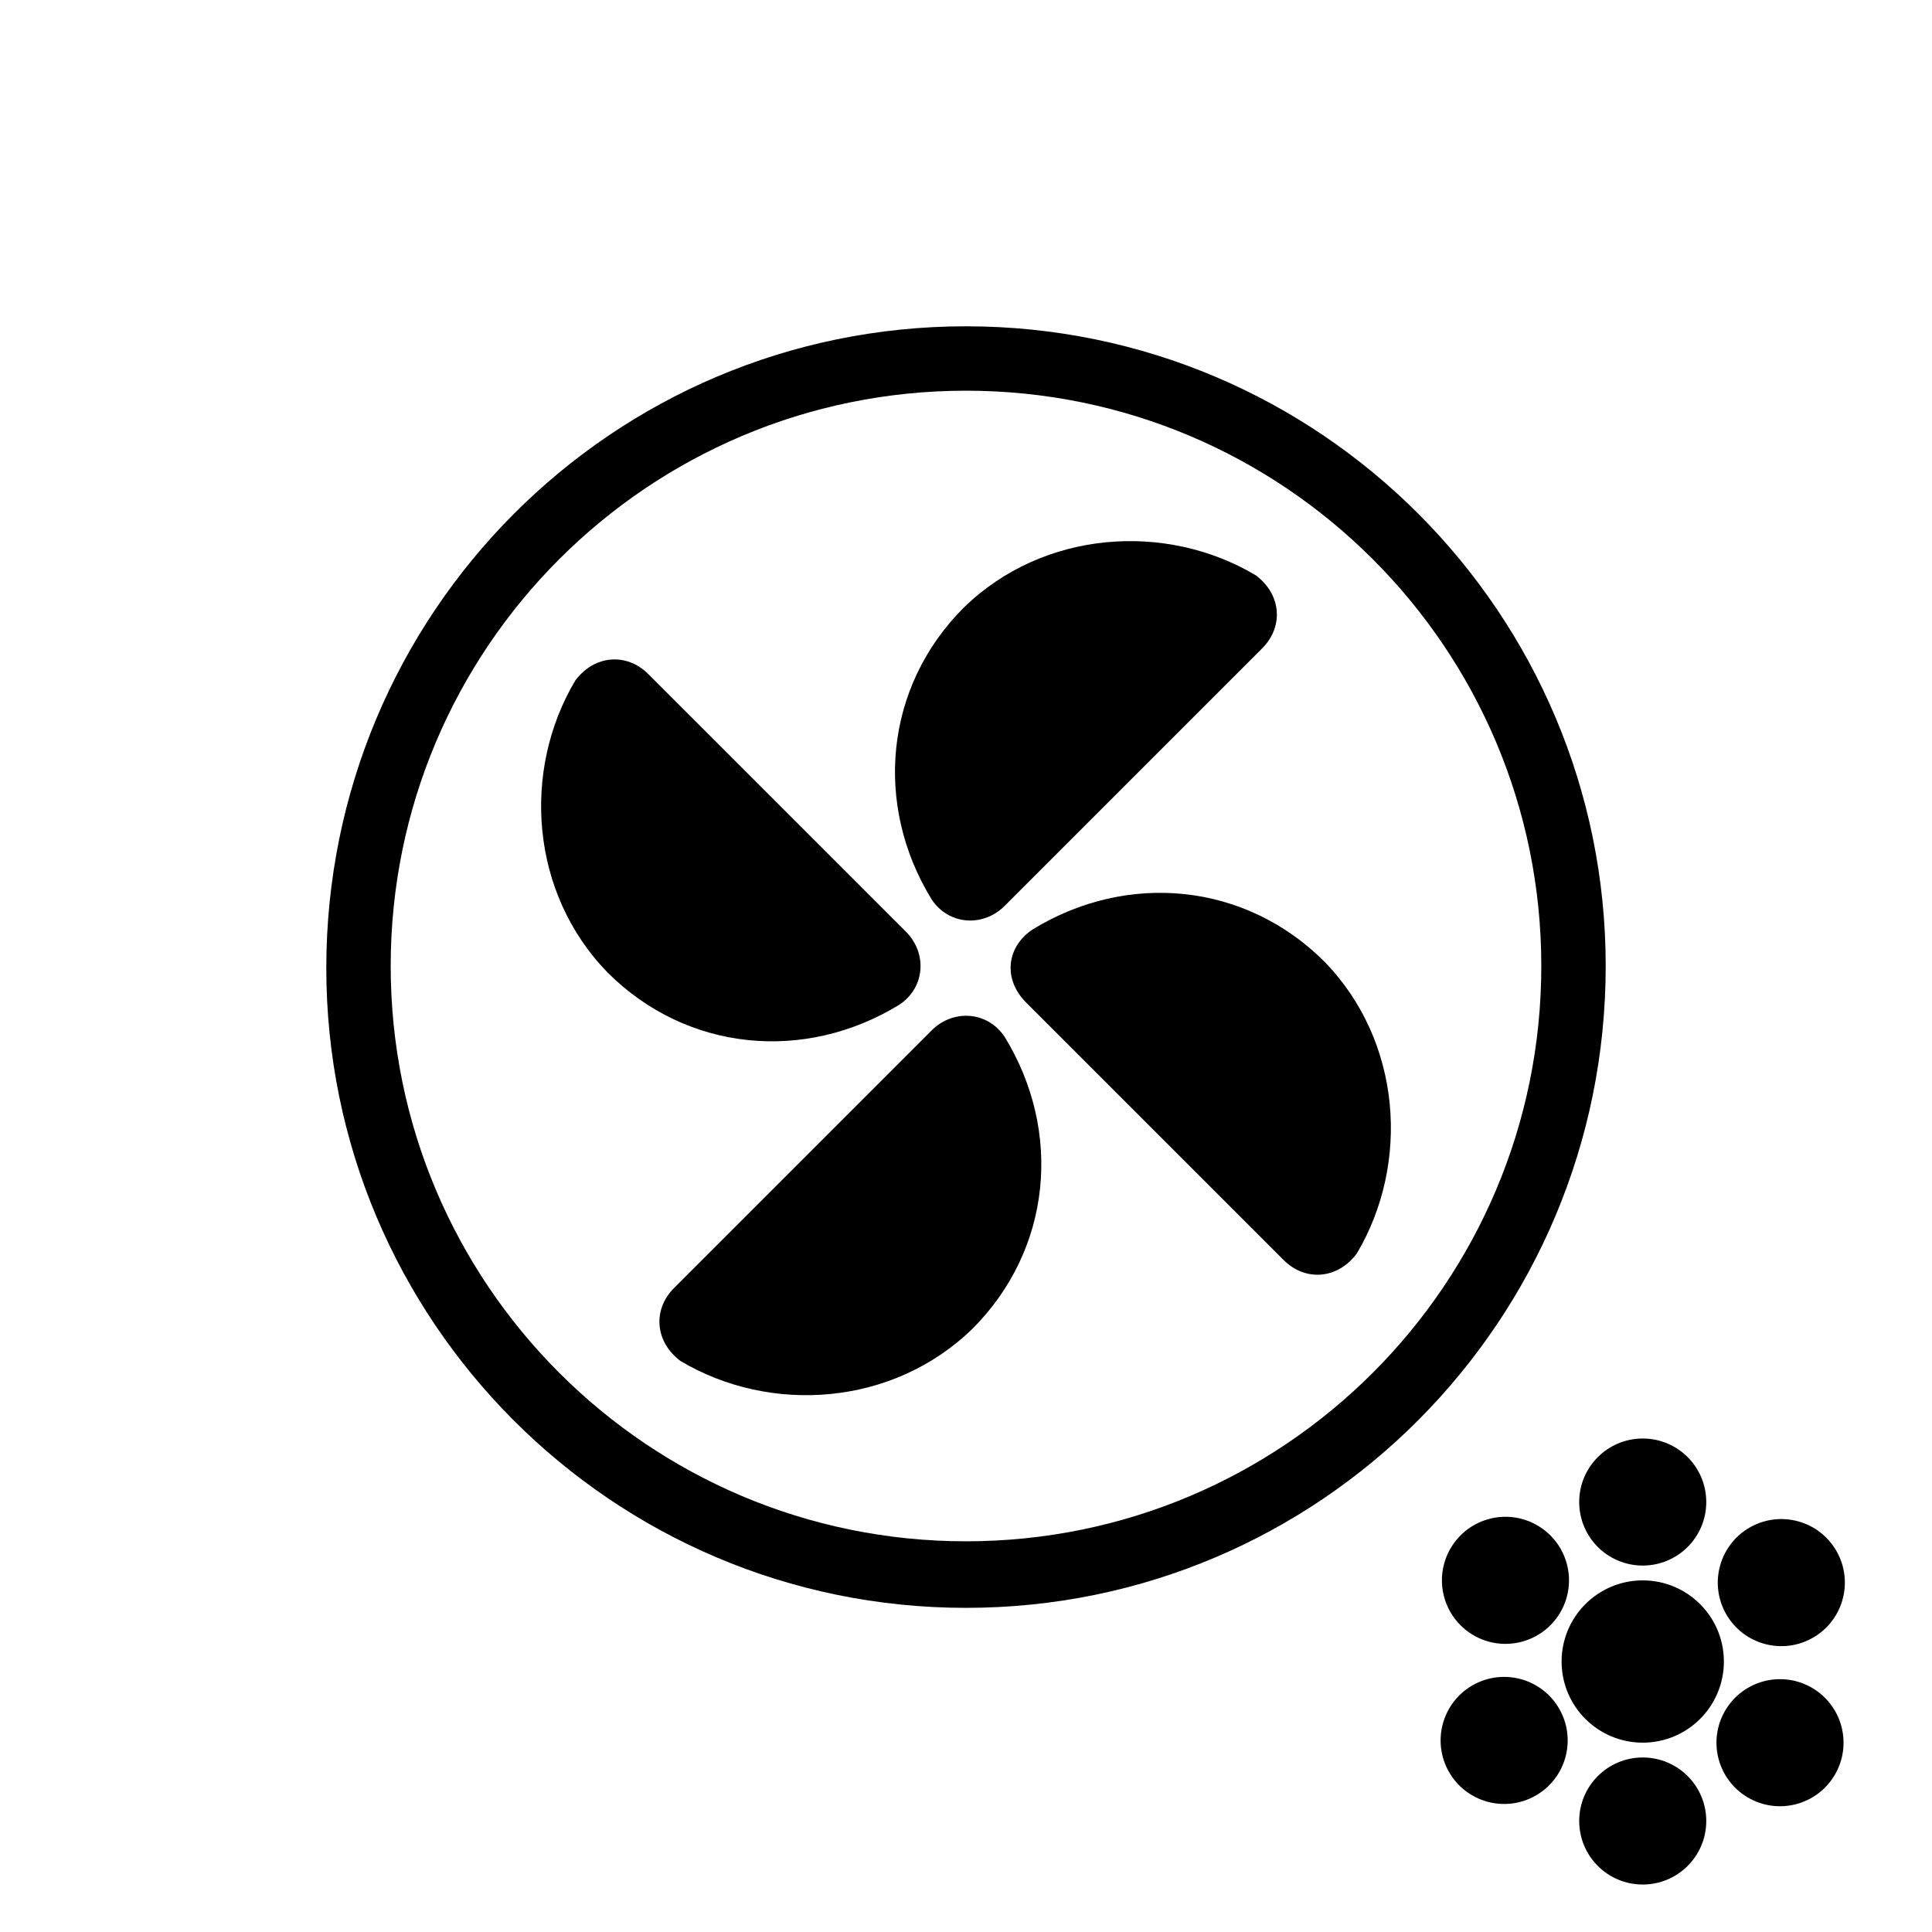
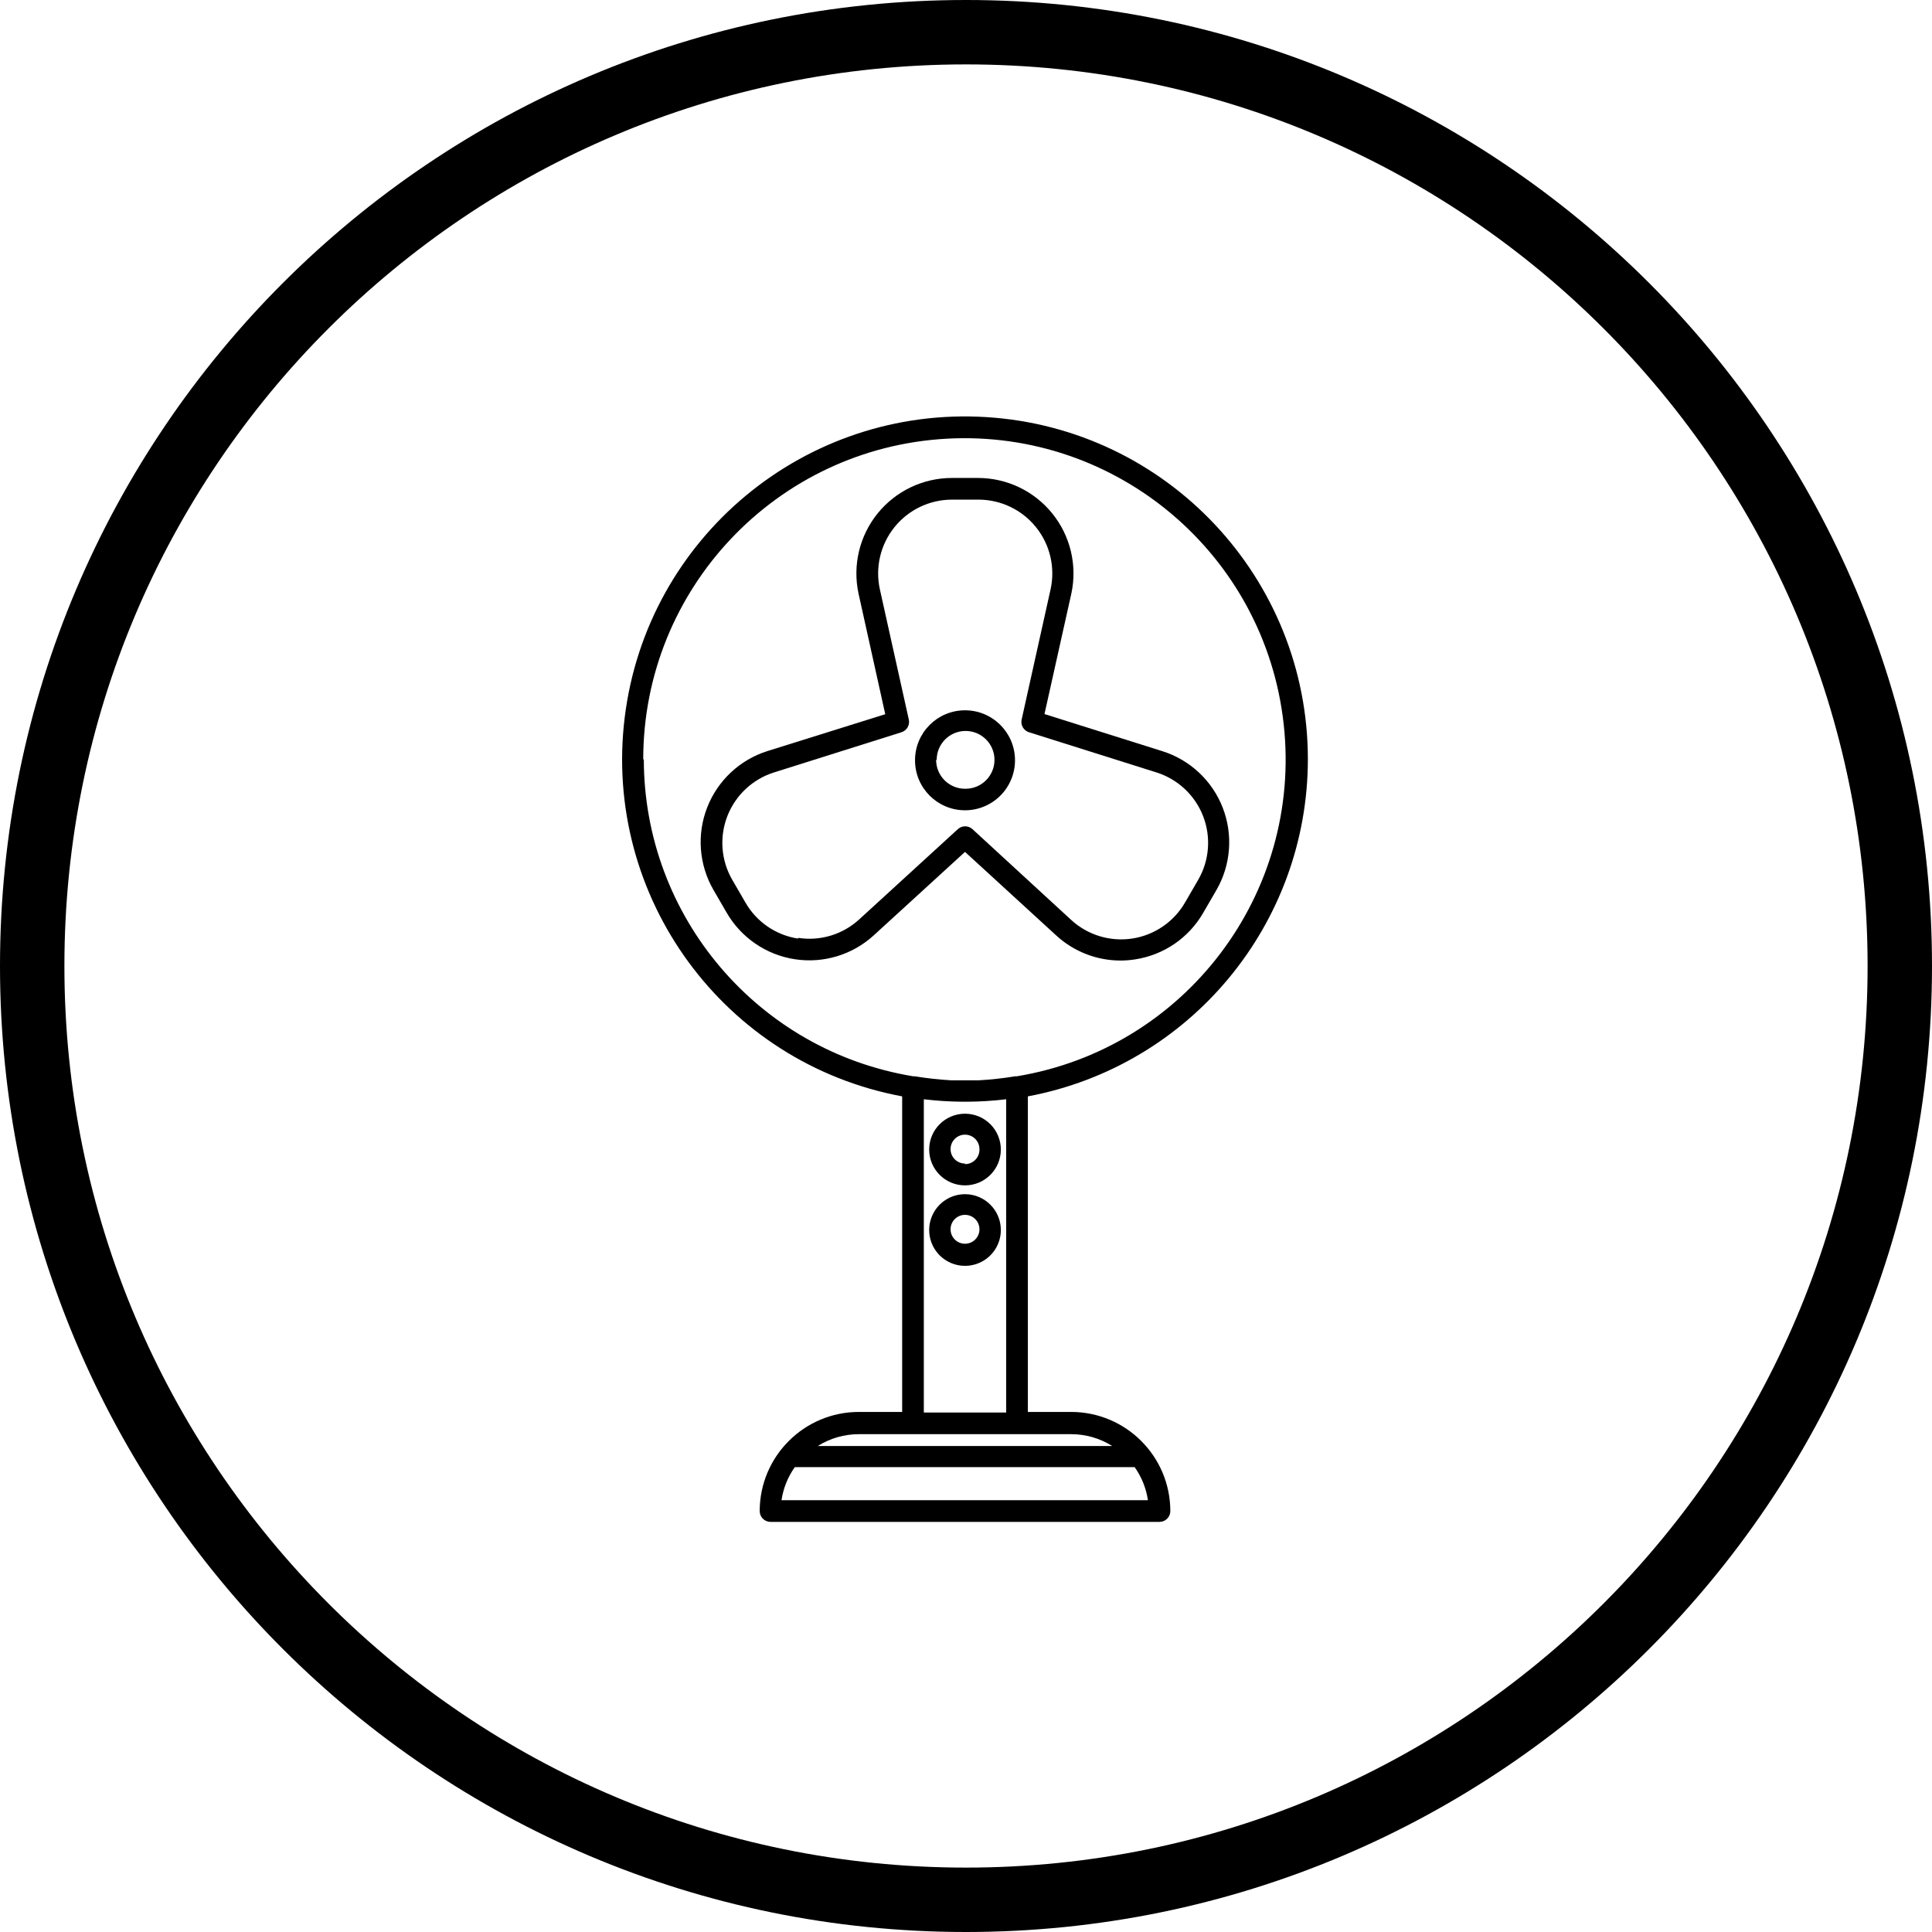
<svg xmlns="http://www.w3.org/2000/svg" width="300" height="300" viewBox="0 0 300 300">
-   <g>
-     <path d="M32.083,49.899 C26.634,49.899 22.218,54.316 22.218,59.764 C22.218,65.213 26.635,69.629 32.083,69.629 C37.532,69.629 41.948,65.212 41.948,59.764 C41.948,54.316 37.532,49.899 32.083,49.899 Z M32.083,20.101 C37.532,20.101 41.948,15.684 41.948,10.236 C41.948,4.788 37.532,0.371 32.083,0.371 C26.635,0.371 22.218,4.788 22.218,10.236 C22.218,15.685 26.634,20.101 32.083,20.101 Z M58.484,31.32 C63.219,28.624 64.873,22.601 62.176,17.865 C59.481,13.13 53.458,11.478 48.722,14.174 C43.988,16.869 42.334,22.893 45.03,27.628 C47.727,32.363 53.751,34.016 58.484,31.32 Z M5.682,38.68 C0.948,41.376 -0.705,47.4 1.991,52.135 C4.686,56.869 10.71,58.522 15.444,55.826 C20.179,53.131 21.832,47.108 19.136,42.372 C16.441,37.637 10.417,35.984 5.682,38.68 Z M32.083,22.401 C25.125,22.401 19.484,28.041 19.484,35 C19.484,41.959 25.125,47.599 32.083,47.599 C39.042,47.599 44.683,41.959 44.683,35 C44.683,28.041 39.042,22.401 32.083,22.401 Z M5.747,30.885 C10.436,33.658 16.486,32.105 19.259,27.415 C22.033,22.724 20.479,16.675 15.79,13.902 C11.1,11.128 5.05,12.682 2.277,17.372 C-0.497,22.062 1.056,28.111 5.747,30.885 Z M58.42,39.115 C53.73,36.341 47.681,37.895 44.907,42.585 C42.133,47.274 43.687,53.325 48.377,56.097 C53.066,58.871 59.116,57.318 61.889,52.628 C64.664,47.938 63.11,41.888 58.42,39.115 Z" transform="translate(223 223)" />
-     <g transform="translate(50 50)">
-       <path d="M100,199.667 C45,199.667 0.667,155 0.667,100.333 C0.667,45.333 45,0.667 100,0.667 C155,0.667 199.333,45.333 199.333,100 C199.333,155 155,199.667 100,199.667 Z M100,10.667 C50.667,10.667 10.667,50.667 10.667,100 C10.667,149.333 50.667,189.333 100,189.333 C149.333,189.333 189.333,149.333 189.333,100 C189.333,50.667 149.333,10.667 100,10.667 Z" />
-       <path d="M50.667 54.667C47.333 51.333 42.333 51.667 39.333 55.667 31 69.667 32.333 88.667 44.333 101 56.667 113.333 75 115 89.667 106 93.667 103.333 94 98 90.667 94.667 81.333 85.333 60.667 64.667 50.667 54.667zM149.333 145.667C152.667 149 157.667 148.667 160.667 144.667 169 130.667 167.667 111.667 155.667 99.333 143.333 87 125 85.333 110.333 94.333 106.333 97 105.667 102 109.333 105.667 118.667 115 139.333 135.667 149.333 145.667zM146 50.667C149.333 47.333 149 42.333 145 39.333 131 31 112 32.333 99.667 44.333 87.333 56.667 85.667 75 94.667 89.667 97.333 93.667 102.667 94 106 90.667 114.667 82 136 60.667 146 50.667zM54.667 150C51.333 153.333 51.667 158.333 55.667 161.333 69.667 169.667 88.667 168.333 101 156.333 113.333 144 115 125.667 106 111 103.333 107 98 106.667 94.667 110 86 118.667 64.667 140 54.667 150z" />
+   <g fill="none" fill-rule="evenodd">
+     <circle cx="150" cy="150" r="145" stroke="#000" stroke-width="10" />
+     <g fill="#000" fill-rule="nonzero" transform="translate(96 63)">
+       <path d="M107.087,54.923 C107.096,26.787 85.211,3.5 57.128,1.766 C29.045,0.032 4.461,20.449 1.008,48.373 C-2.444,76.296 16.427,102.086 44.087,107.244 L44.087,156.244 L37.356,156.244 C28.861,156.256 21.977,163.14 21.965,171.635 C21.965,172.564 22.718,173.317 23.647,173.317 L84.045,173.317 C84.491,173.317 84.919,173.14 85.235,172.824 C85.55,172.509 85.728,172.081 85.728,171.635 C85.715,163.14 78.832,156.256 70.337,156.244 L63.606,156.244 L63.606,107.244 C88.79,102.52 107.051,80.547 107.087,54.923 L107.087,54.923 Z M3.881,54.923 C3.879,28.436 24.581,6.568 51.028,5.119 C77.475,3.67 100.442,23.147 103.333,49.475 C106.225,75.804 88.032,99.8 61.901,104.125 L61.654,104.125 C59.767,104.435 57.865,104.645 55.955,104.753 L53.846,104.753 L51.737,104.753 C49.828,104.645 47.926,104.435 46.038,104.125 L45.792,104.125 C21.698,100.154 4.008,79.342 3.971,54.923 L3.881,54.923 Z M25.353,169.952 C25.627,168.101 26.334,166.34 27.417,164.814 L80.186,164.814 C81.269,166.34 81.976,168.101 82.25,169.952 L25.353,169.952 Z M76.708,161.538 L30.984,161.538 C32.891,160.336 35.101,159.698 37.356,159.699 L70.337,159.699 C72.592,159.698 74.801,160.336 76.708,161.538 Z M60.24,156.333 L47.452,156.333 L47.452,107.692 C49.44,107.931 51.44,108.059 53.442,108.074 L54.228,108.074 C56.237,108.06 58.245,107.932 60.24,107.692 L60.24,156.333 Z" />
+       <path d="M53.846,69.282 L68.003,82.25 C70.73,84.762 74.302,86.155 78.01,86.154 C78.761,86.15 79.511,86.09 80.253,85.974 C84.703,85.299 88.602,82.631 90.843,78.728 L92.885,75.205 C95.134,71.31 95.493,66.604 93.862,62.412 C92.23,58.22 88.784,54.995 84.494,53.644 L66.186,47.878 L70.359,29.167 C71.301,24.787 70.213,20.216 67.399,16.731 C64.584,13.246 60.345,11.219 55.865,11.218 L51.804,11.218 C47.325,11.219 43.086,13.246 40.271,16.731 C37.457,20.216 36.369,24.787 37.311,29.167 L41.462,47.901 L23.176,53.622 C18.886,54.972 15.44,58.197 13.808,62.389 C12.177,66.581 12.536,71.287 14.785,75.183 L16.827,78.705 C19.075,82.6 22.969,85.265 27.413,85.949 C31.858,86.634 36.373,85.265 39.689,82.228 L53.846,69.282 Z M27.933,82.744 C24.491,82.22 21.476,80.155 19.744,77.135 L17.702,73.612 C15.962,70.601 15.684,66.963 16.945,63.722 C18.205,60.481 20.869,57.987 24.186,56.942 L43.974,50.705 C44.812,50.446 45.31,49.586 45.119,48.731 L40.631,28.538 C39.875,25.139 40.705,21.58 42.887,18.865 C45.069,16.151 48.367,14.575 51.849,14.583 L55.91,14.583 C59.393,14.575 62.691,16.151 64.873,18.865 C67.055,21.58 67.885,25.139 67.128,28.538 L62.641,48.731 C62.45,49.586 62.948,50.446 63.785,50.705 L83.574,56.942 C86.891,57.987 89.554,60.481 90.815,63.722 C92.076,66.963 91.797,70.601 90.058,73.612 L88.016,77.135 C86.277,80.146 83.265,82.206 79.828,82.734 C76.39,83.261 72.899,82.201 70.337,79.849 L54.99,65.737 C54.352,65.166 53.386,65.166 52.747,65.737 L37.446,79.737 C34.883,82.104 31.379,83.17 27.933,82.631 L27.933,82.744 Z" />
+       <path d="M61.609 54.99C61.572 50.712 58.08 47.27 53.802 47.295 49.523 47.32 46.071 50.801 46.084 55.08 46.096 59.358 49.568 62.82 53.846 62.821 55.917 62.821 57.901 61.993 59.359 60.523 60.817 59.053 61.627 57.061 61.609 54.99L61.609 54.99zM49.449 54.99C49.449 52.512 51.458 50.503 53.936 50.503 56.414 50.503 58.423 52.512 58.423 54.99 58.423 57.469 56.414 59.478 53.936 59.478 52.73 59.502 51.566 59.04 50.705 58.195 49.844 57.351 49.359 56.196 49.359 54.99L49.449 54.99zM53.846 109.936C50.773 109.936 48.282 112.427 48.282 115.5 48.282 118.573 50.773 121.064 53.846 121.064 56.919 121.064 59.41 118.573 59.41 115.5 59.41 114.024 58.824 112.609 57.781 111.566 56.737 110.522 55.322 109.936 53.846 109.936L53.846 109.936zM53.846 117.676C52.607 117.676 51.603 116.672 51.603 115.433 51.603 114.194 52.607 113.189 53.846 113.189 55.085 113.189 56.09 114.194 56.09 115.433 56.114 116.043 55.889 116.637 55.465 117.077 55.042 117.518 54.457 117.767 53.846 117.766L53.846 117.676zM53.846 122.433C51.586 122.433 49.55 123.801 48.696 125.894 47.842 127.987 48.338 130.389 49.953 131.971 51.568 133.553 53.979 134.001 56.054 133.104 58.129 132.208 59.456 130.145 59.41 127.885 59.349 124.856 56.876 122.432 53.846 122.433L53.846 122.433zM53.846 130.128C52.607 130.128 51.603 129.124 51.603 127.885 51.603 126.646 52.607 125.641 53.846 125.641 55.085 125.641 56.09 126.646 56.09 127.885 56.09 129.124 55.085 130.128 53.846 130.128z" />
    </g>
  </g>
</svg>
